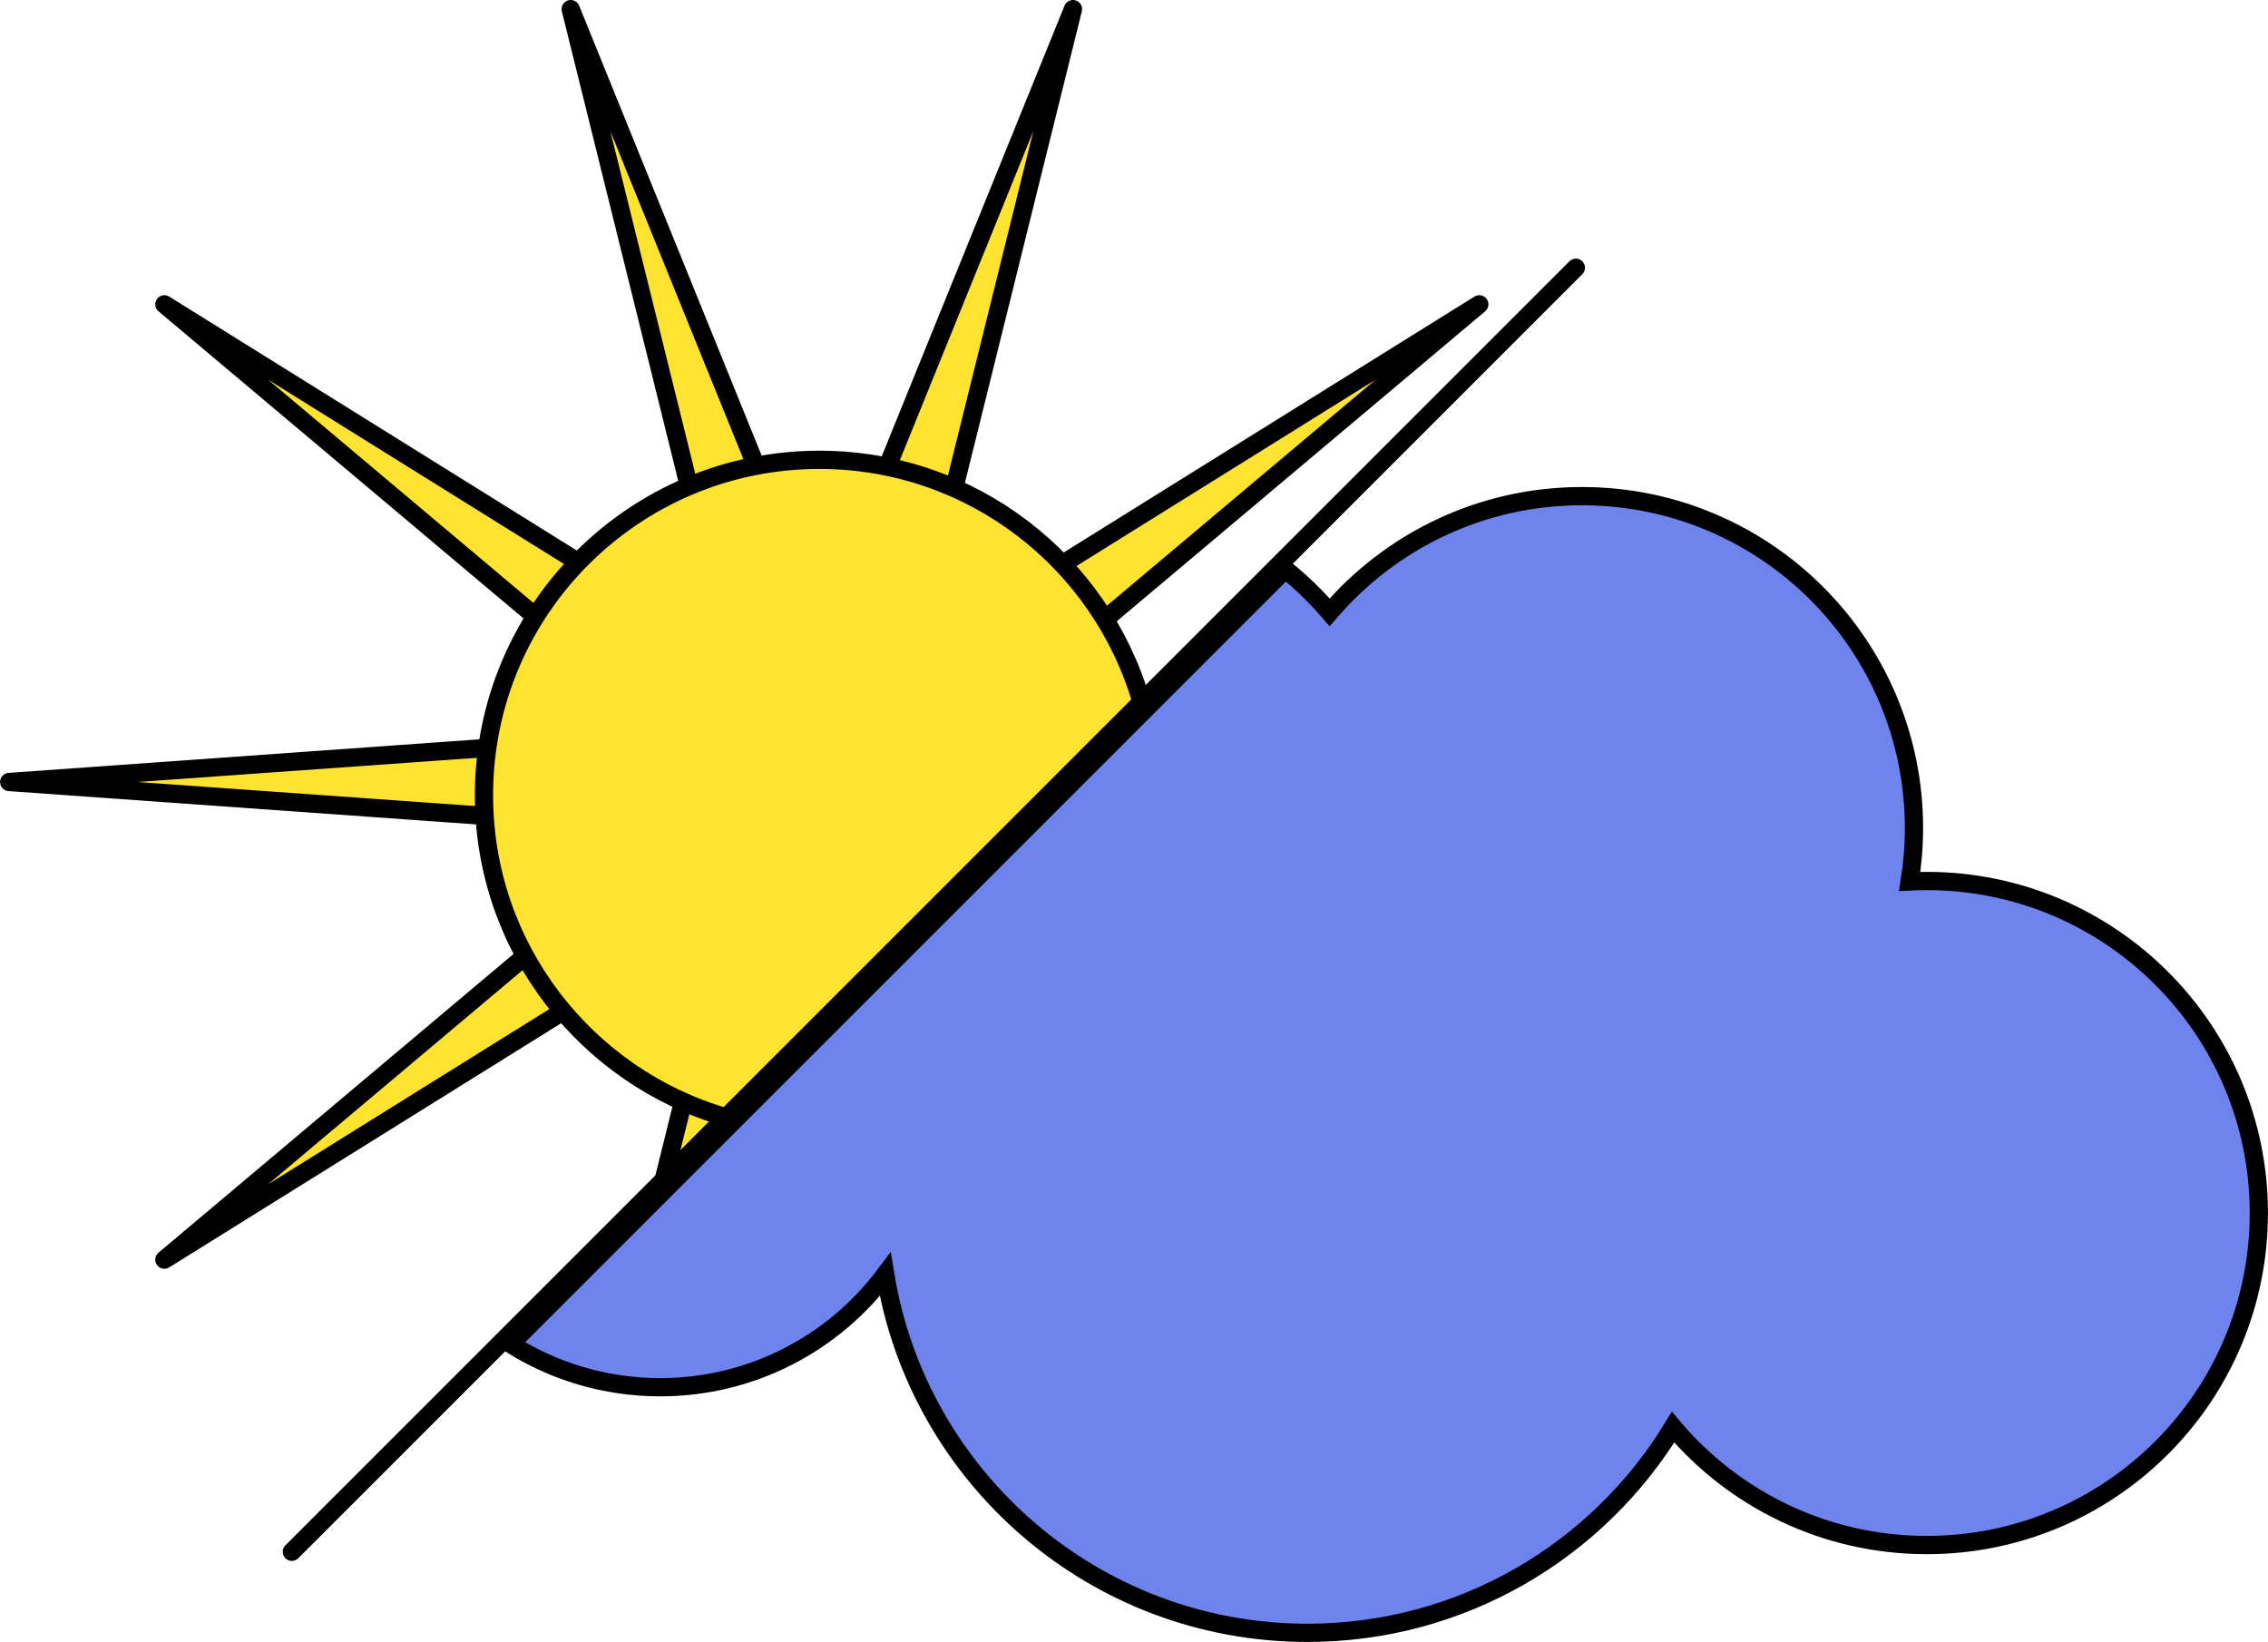
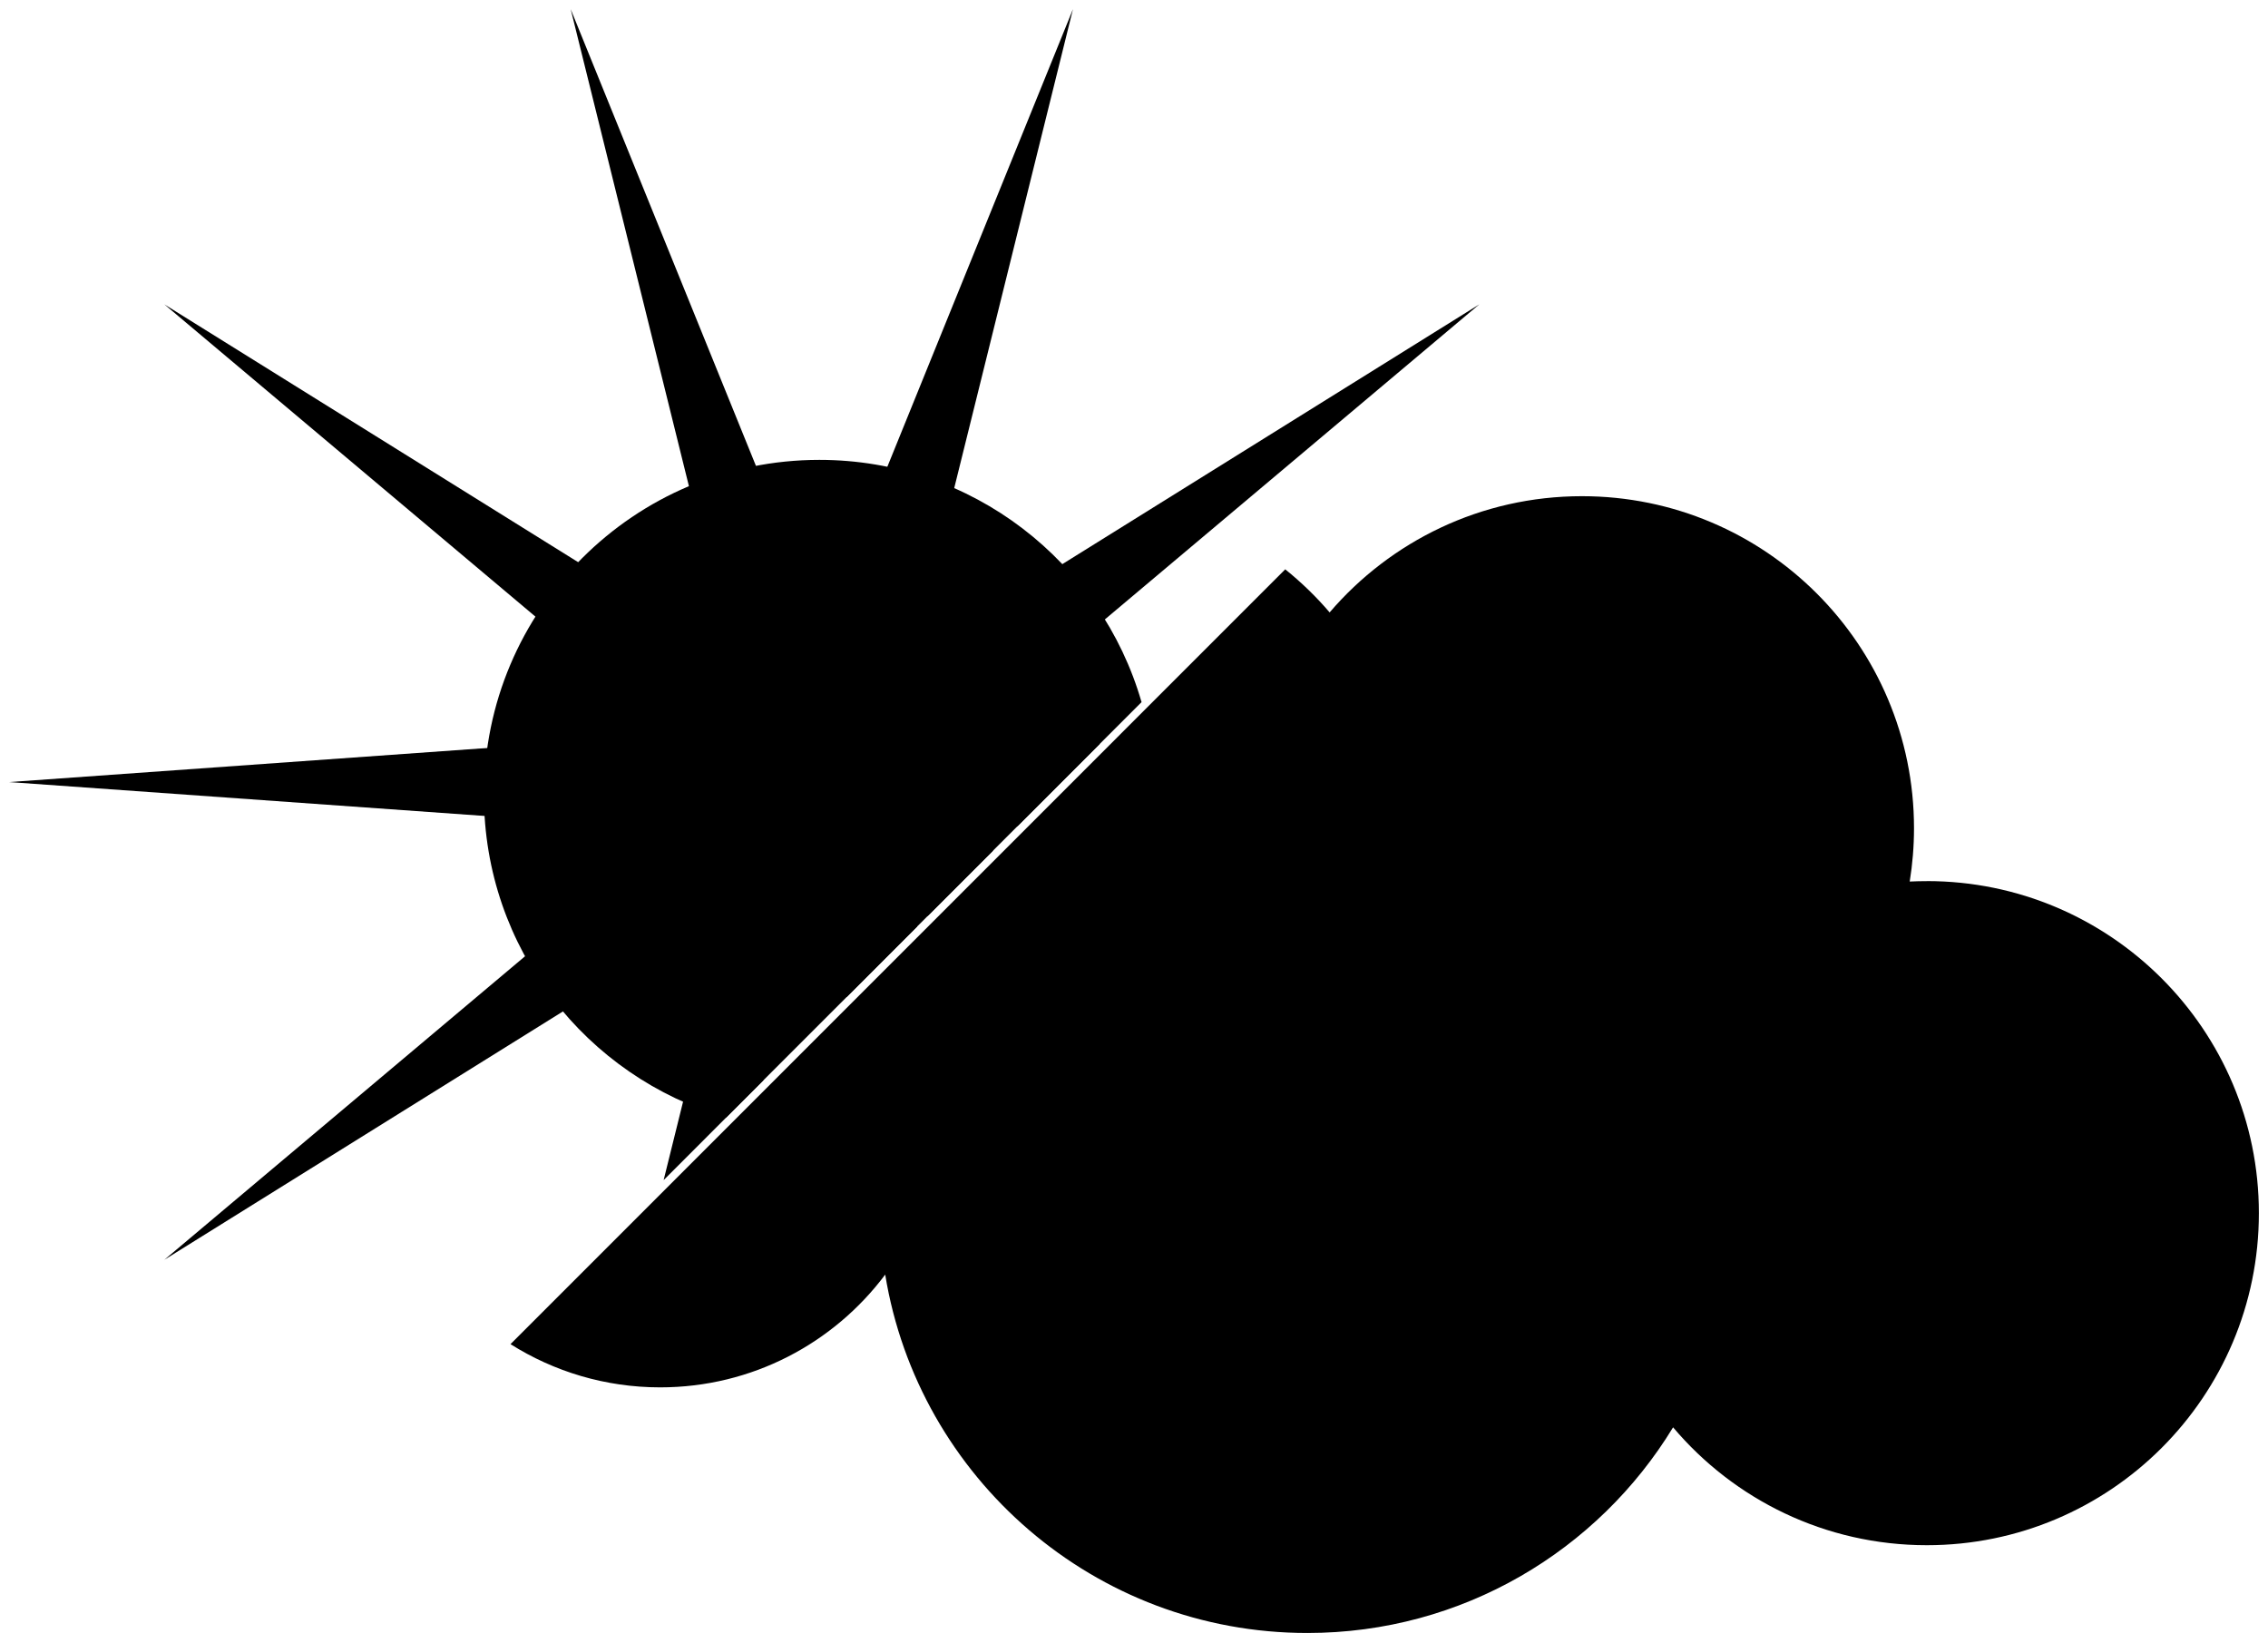
- <svg xmlns="http://www.w3.org/2000/svg" id="a" width="175.35mm" height="126.95mm" viewBox="0 0 497.05 359.87">
-   <defs>
-     <style>.b{fill:none;stroke-linecap:round;}.b,.c,.d{stroke:#000;stroke-width:4px;}.b,.d{stroke-miterlimit:10;}.c{fill:#ffe331;stroke-linejoin:round;}.d{fill:#6f83ec;}</style>
-   </defs>
-   <polygon class="c" points="148.06 181.8 36.02 276.08 160.3 198.65 145.44 258.62 167.23 236.82 180.11 205.09 185.55 218.51 201 203.05 199.91 198.65 203.3 200.76 217.64 186.42 212.15 181.8 223.03 181.03 241.02 163.03 212.15 160.98 324.2 66.7 199.91 144.13 235.15 2 180.11 137.69 125.07 2 160.3 144.13 36.02 66.7 148.06 160.98 2 171.39 148.06 181.8" />
-   <path class="b" d="M345.37,58.68L63.95,340.11" />
-   <path class="d" d="M422.27,193.1c-1.25,0-2.5,.03-3.74,.09,.61-3.8,.94-7.7,.94-11.68,0-40.19-32.58-72.77-72.77-72.77-22.13,0-41.95,9.88-55.3,25.47-2.94-3.44-6.2-6.6-9.73-9.44L111.88,294.57c9.5,5.99,20.74,9.47,32.8,9.47,20.18,0,38.09-9.71,49.32-24.71,7.27,44.54,45.93,78.54,92.53,78.54,33.95,0,63.69-18.05,80.14-45.07,13.35,15.8,33.3,25.83,55.61,25.83,40.19,0,72.77-32.58,72.77-72.77s-32.58-72.77-72.77-72.77h0Z" />
-   <path class="c" d="M159.14,244.91l91.04-91.04c-8.85-30.66-37.1-53.09-70.61-53.09-40.6,0-73.51,32.91-73.51,73.51,0,33.51,22.43,61.76,53.09,70.61h0Z" />
+ <svg xmlns="http://www.w3.org/2000/svg" width="497.05" height="359.87" viewBox="0 0 497.05 359.87" stroke-linecap="round" stroke-linejoin="round">
+   <polygon class="orange_pale trait_fin" points="148.06 181.8 36.02 276.08 160.3 198.65 145.44 258.62 167.23 236.82 180.11 205.09 185.55 218.51 201 203.05 199.91 198.65 203.3 200.76 217.64 186.42 212.15 181.8 223.03 181.03 241.02 163.03 212.15 160.98 324.2 66.7 199.91 144.13 235.15 2 180.11 137.69 125.07 2 160.3 144.13 36.02 66.7 148.06 160.98 2 171.39 148.06 181.8" />
+   <path class="sans_fond trait_fin" fill="none" d="M345.37,58.68L63.95,340.11" />
+   <path class="bleu trait_fin" d="M422.27,193.1c-1.25,0-2.5,.03-3.74,.09,.61-3.8,.94-7.7,.94-11.68,0-40.19-32.58-72.77-72.77-72.77-22.13,0-41.95,9.88-55.3,25.47-2.94-3.44-6.2-6.6-9.73-9.44L111.88,294.57c9.5,5.99,20.74,9.47,32.8,9.47,20.18,0,38.09-9.71,49.32-24.71,7.27,44.54,45.93,78.54,92.53,78.54,33.95,0,63.69-18.05,80.14-45.07,13.35,15.8,33.3,25.83,55.61,25.83,40.19,0,72.77-32.58,72.77-72.77s-32.58-72.77-72.77-72.77h0Z" />
+   <path class="orange_pale trait_fin" d="M159.14,244.91l91.04-91.04c-8.85-30.66-37.1-53.09-70.61-53.09-40.6,0-73.51,32.91-73.51,73.51,0,33.51,22.43,61.76,53.09,70.61h0Z" />
</svg>
